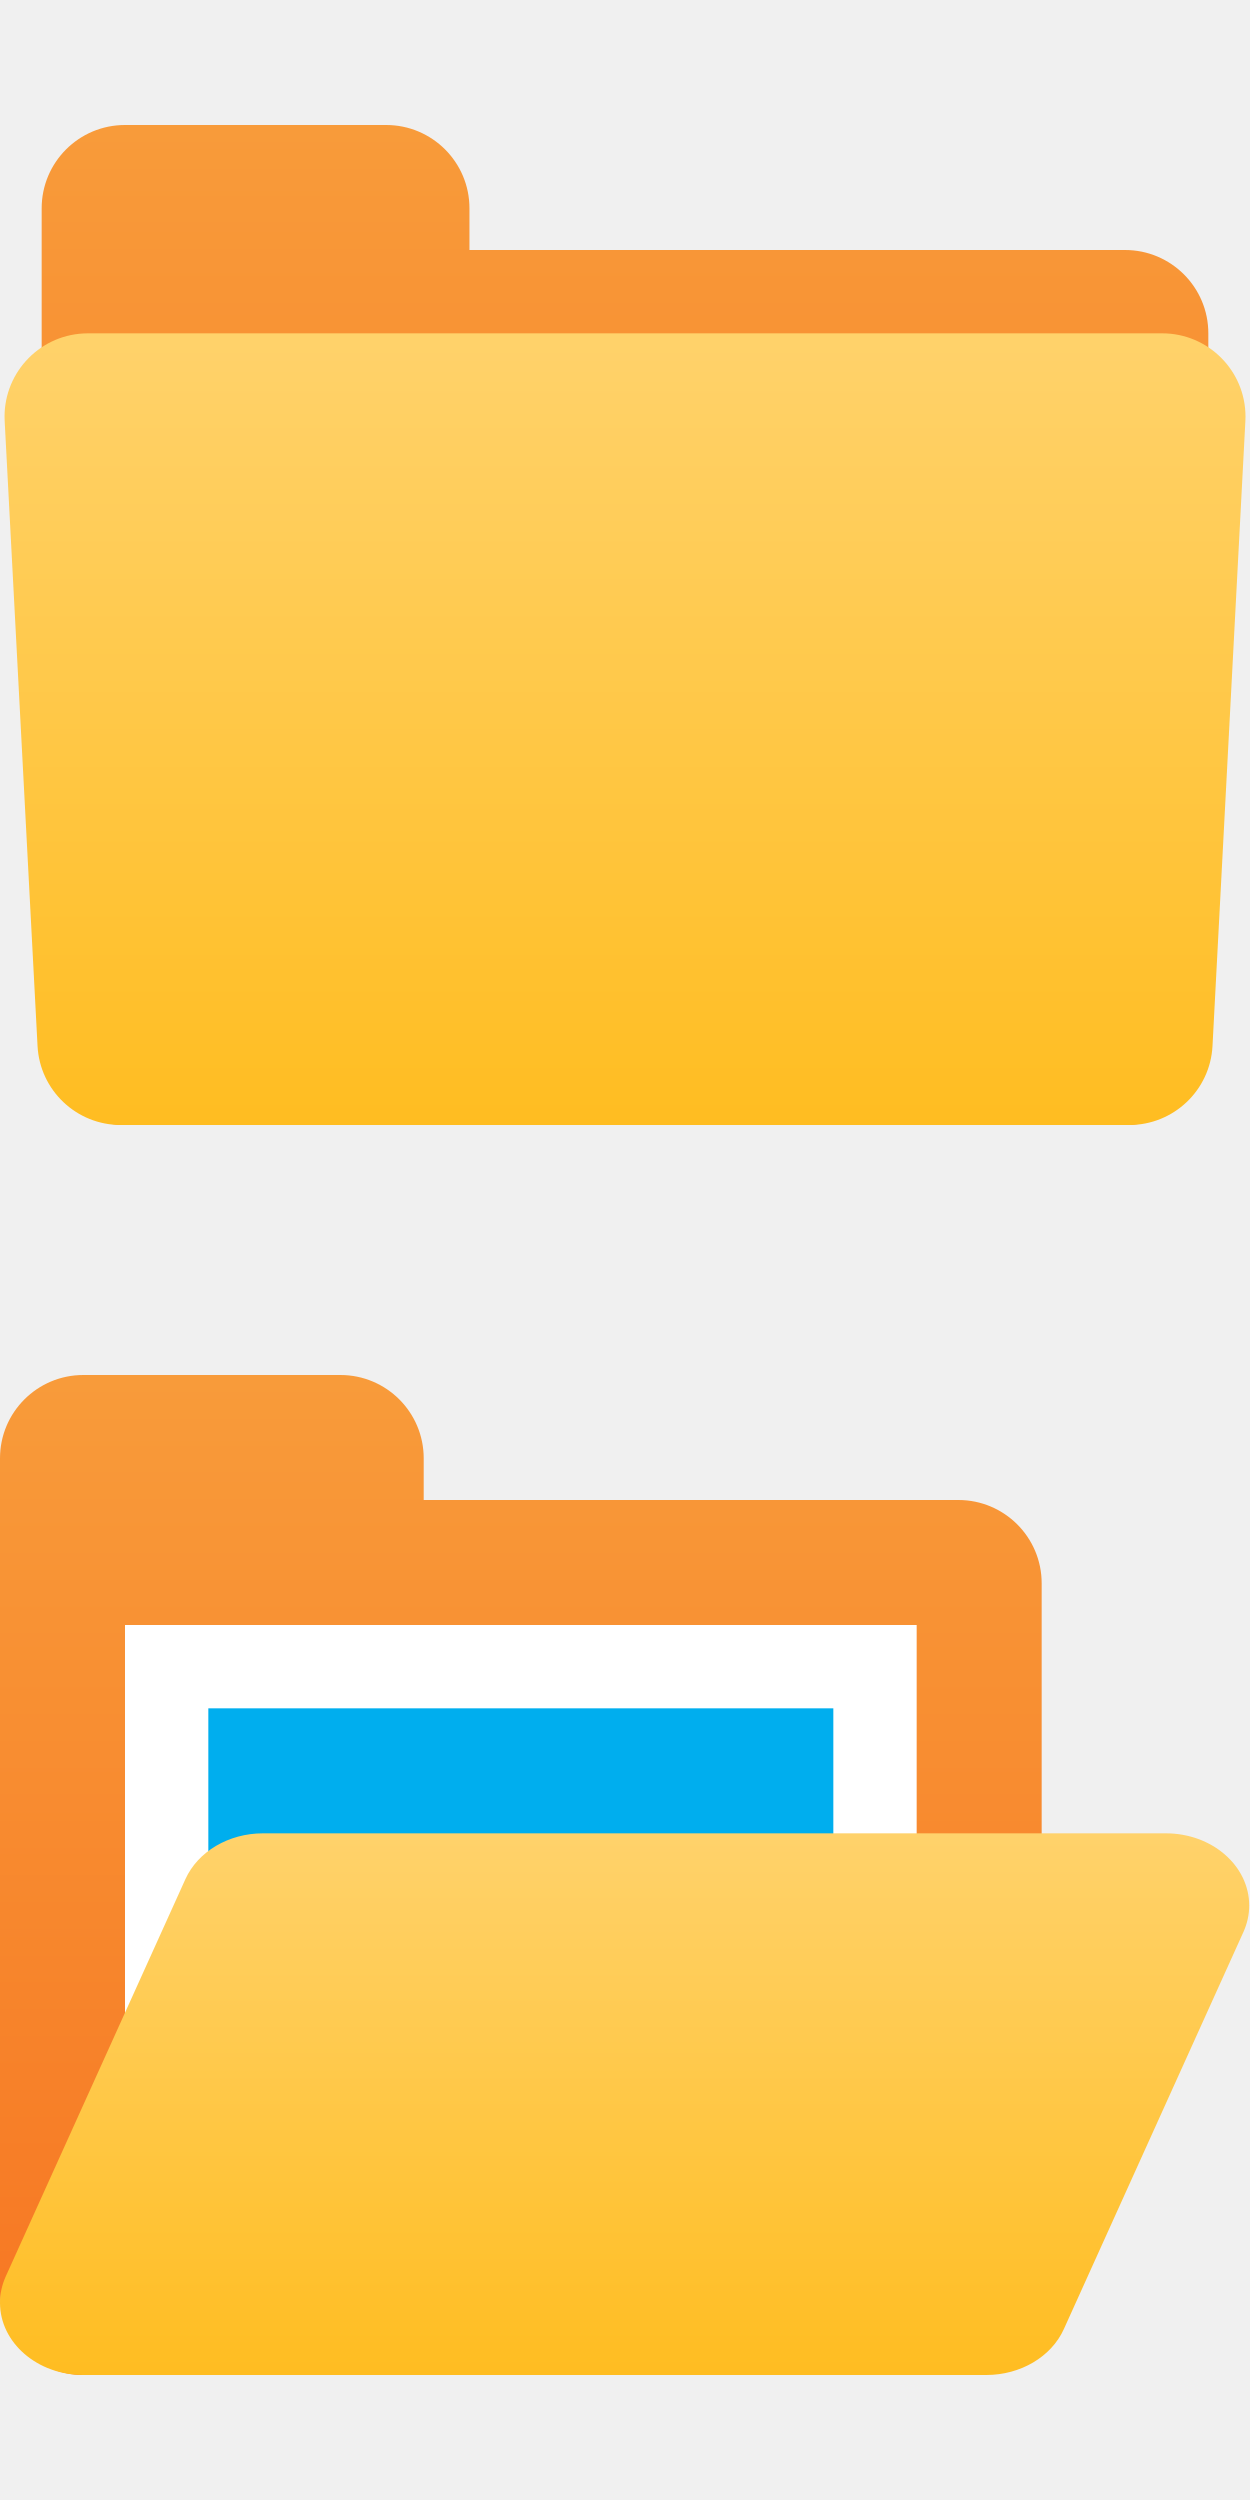
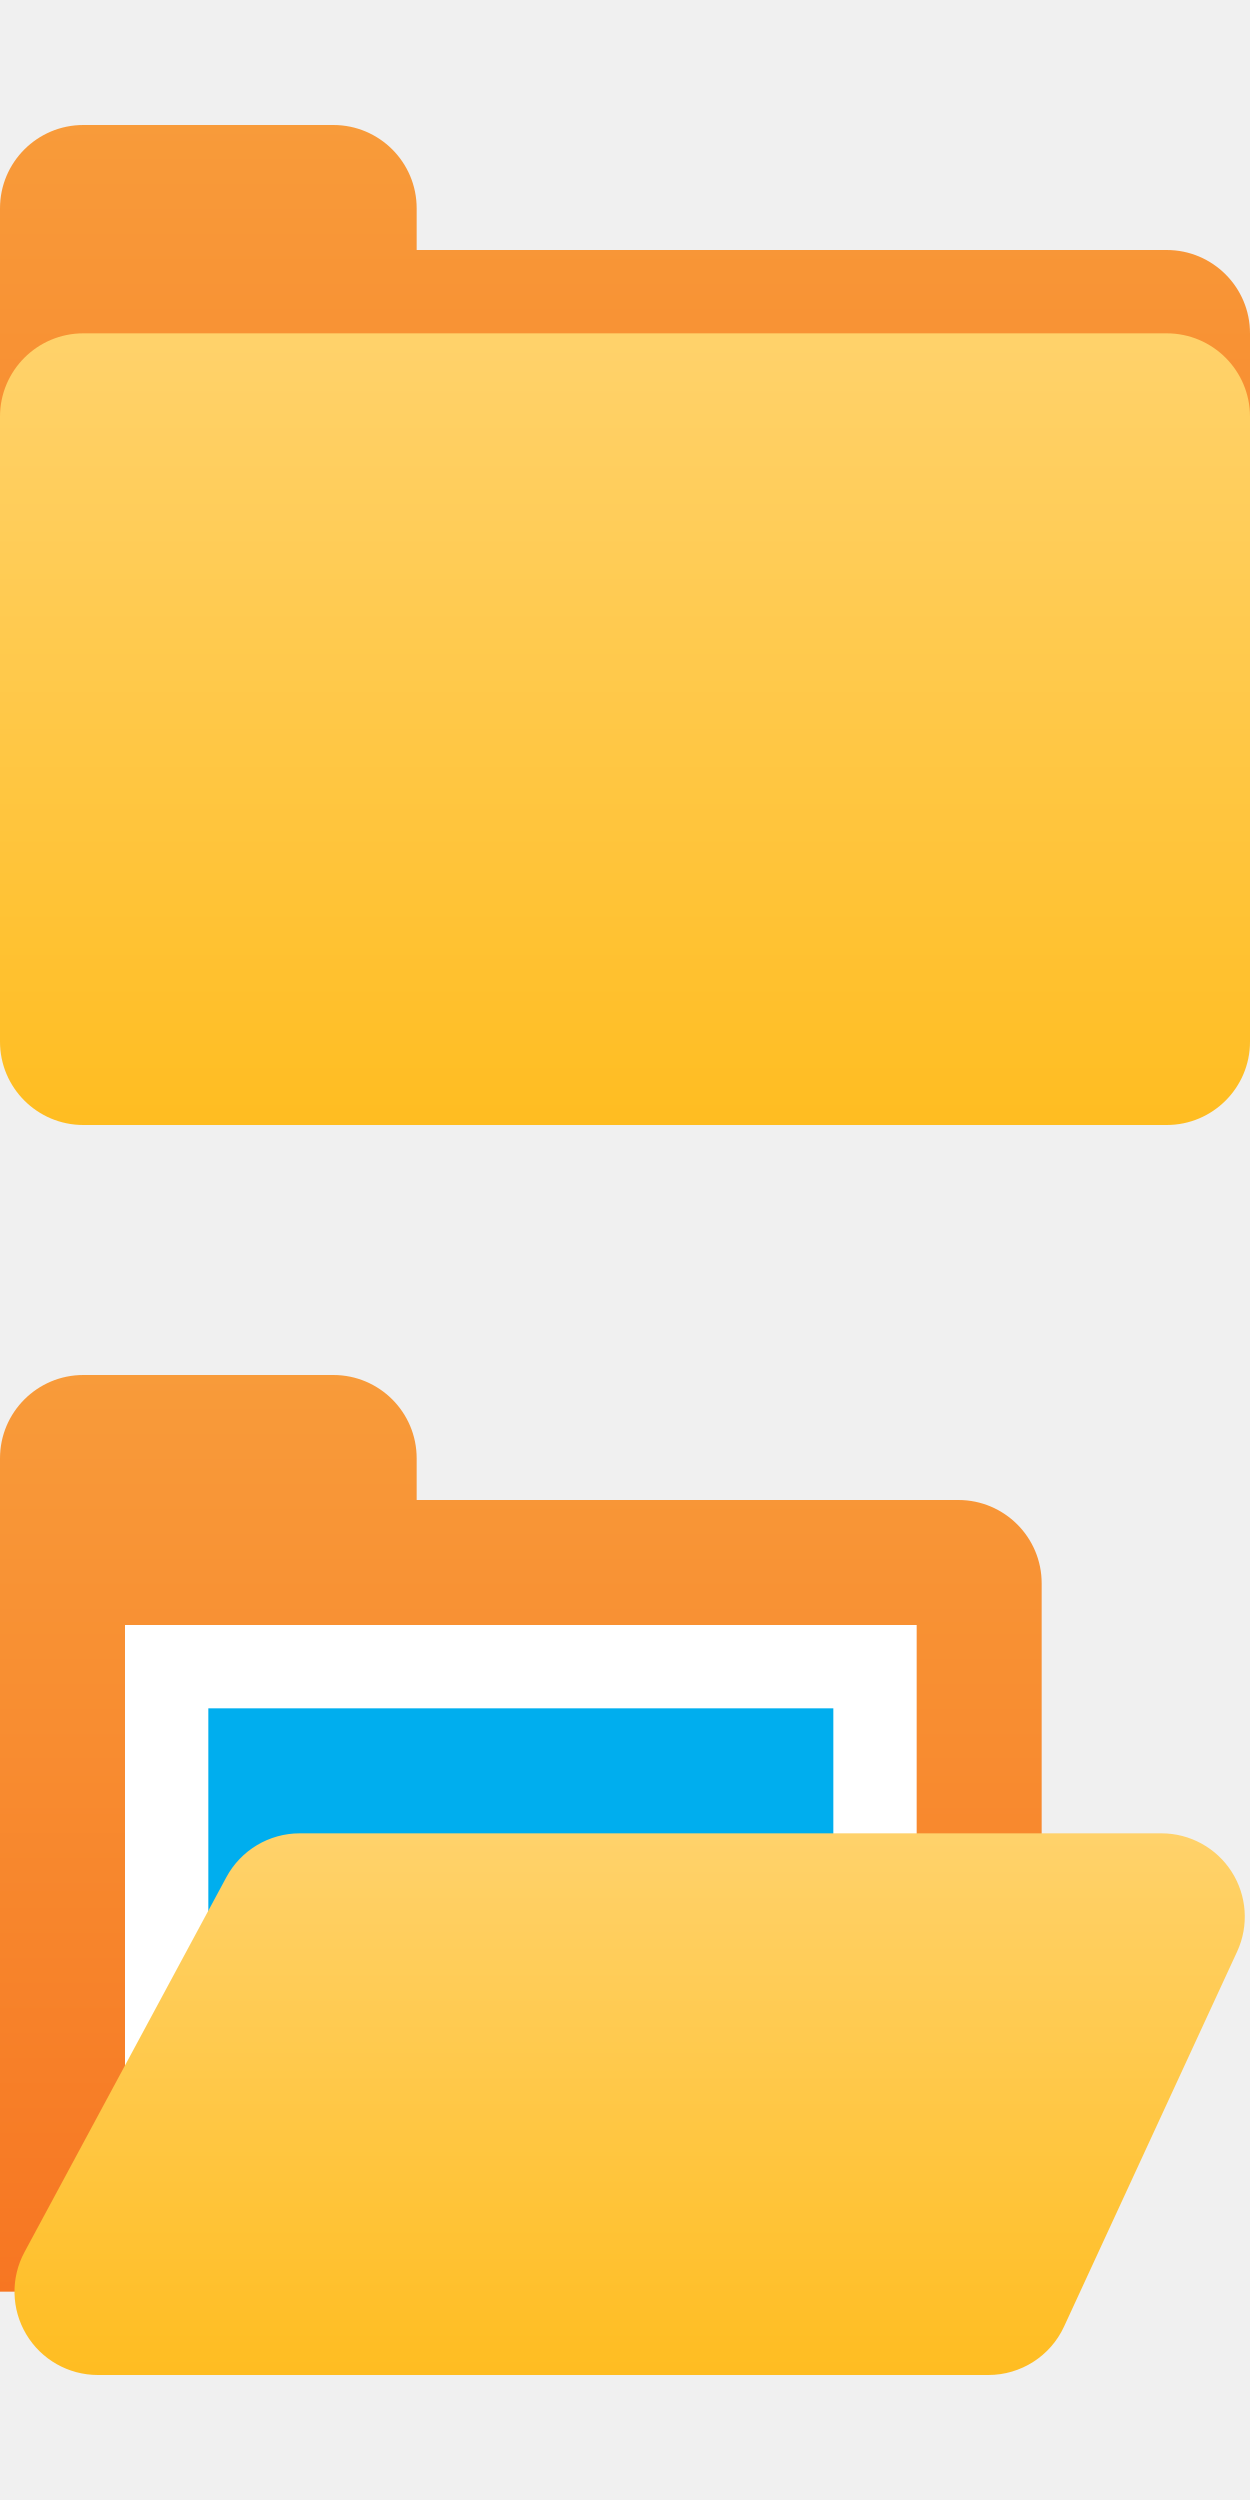
- <svg xmlns="http://www.w3.org/2000/svg" version="1.1" viewBox="0 0 30 60">
+ <svg xmlns="http://www.w3.org/2000/svg" width="30" height="60">
  <defs>
-     <linearGradient id="b" x1="50%" x2="50%" y2="100%">
-       <stop stop-color="#F89B3A" offset="0" />
-       <stop stop-color="#F77622" offset="1" />
+     <linearGradient x1="50%" y1="0%" x2="50%" y2="100%" id="A">
+       <stop stop-color="#f89b3a" offset="0%" />
+       <stop stop-color="#f77622" offset="100%" />
    </linearGradient>
-     <linearGradient id="a" x1="50%" x2="50%" y2="100%">
-       <stop stop-color="#FFD26B" offset="0" />
-       <stop stop-color="#FFBD21" offset="1" />
+     <linearGradient x1="50%" y1="0%" x2="50%" y2="100%" id="B">
+       <stop stop-color="#ffd26b" offset="0%" />
+       <stop stop-color="#ffbd21" offset="100%" />
    </linearGradient>
  </defs>
-   <g fill="none" fill-rule="evenodd">
-     <g transform="translate(0 33)">
-       <path d="m2 0h6.169c1.105-2.0291e-16 2 0.895 2 2v1h12.831c1.105 0 2 0.895 2 2v17c0 1.105-0.895 2-2 2h-21c-1.105 0-2-0.895-2-2v-19-1c-1.3527e-16 -1.105 0.895-2 2-2z" fill="url(#b)" fill-rule="nonzero" />
-       <g transform="translate(3 6)" fill="#fff">
-         <rect width="19" height="15" />
-       </g>
-       <rect x="5" y="8" width="15" height="11" fill="#00aeee" fill-rule="nonzero" />
+   <g fill-rule="evenodd">
+     <g fill-rule="nonzero">
+       <path d="M2 3h6a2 2 0 0 1 2 2v1h18a2 2 0 0 1 2 2v17H0V5a2 2 0 0 1 2-2z" fill="url(#A)" />
+       <rect fill="url(#B)" y="8" width="30" height="19" rx="2" />
+       <path d="M2 33h6a2 2 0 0 1 2 2v1h13a2 2 0 0 1 2 2v17H0V35a2 2 0 0 1 2-2z" fill="url(#A)" />
    </g>
-     <g transform="translate(0 3)" fill-rule="nonzero">
-       <path d="m3 0h6.267c1.105-2.0291e-16 2 0.895 2 2v1h15.733c1.105 0 2 0.895 2 2v17c0 1.105-0.895 2-2 2h-24c-1.105 0-2-0.895-2-2v-19-1c0-1.105 0.895-2 2-2z" fill="url(#b)" />
-       <path d="m2.108 5h11.878 13.906c1.105 0 2 0.895 2 2 0 0.035-9.218e-4 0.07-0.003 0.105l-0.789 15c-0.056 1.062-0.934 1.895-1.997 1.895h-24.205c-1.064 0-1.941-0.833-1.997-1.895l-0.789-15c-0.058-1.103 0.789-2.044 1.892-2.102 0.035-0.002 0.07-0.003 0.105-0.003z" fill="url(#a)" />
+     <path fill="#fff" d="M3 39h19v12H3z" />
+     <g fill-rule="nonzero">
+       <path fill="#00aeee" d="M5 41h15v6H5z" />
+       <path d="M7.195 44h20.68a2 2 0 0 1 1.816 2.838l-4.154 9A2 2 0 0 1 23.72 57H2.348a2 2 0 0 1-1.761-2.948l4.846-9A2 2 0 0 1 7.195 44z" fill="url(#B)" />
    </g>
-     <path d="m6.311 44h21.67c1.105 0 2 0.776 2 1.733 0 0.216-0.047 0.431-0.138 0.633l-4.311 9.533c-0.3 0.664-1.039 1.101-1.862 1.101h-21.67c-1.105 0-2-0.776-2-1.733 0-0.216 0.047-0.431 0.138-0.633l4.311-9.533c0.3-0.664 1.039-1.101 1.862-1.101z" fill="url(#a)" fill-rule="nonzero" />
  </g>
</svg>
